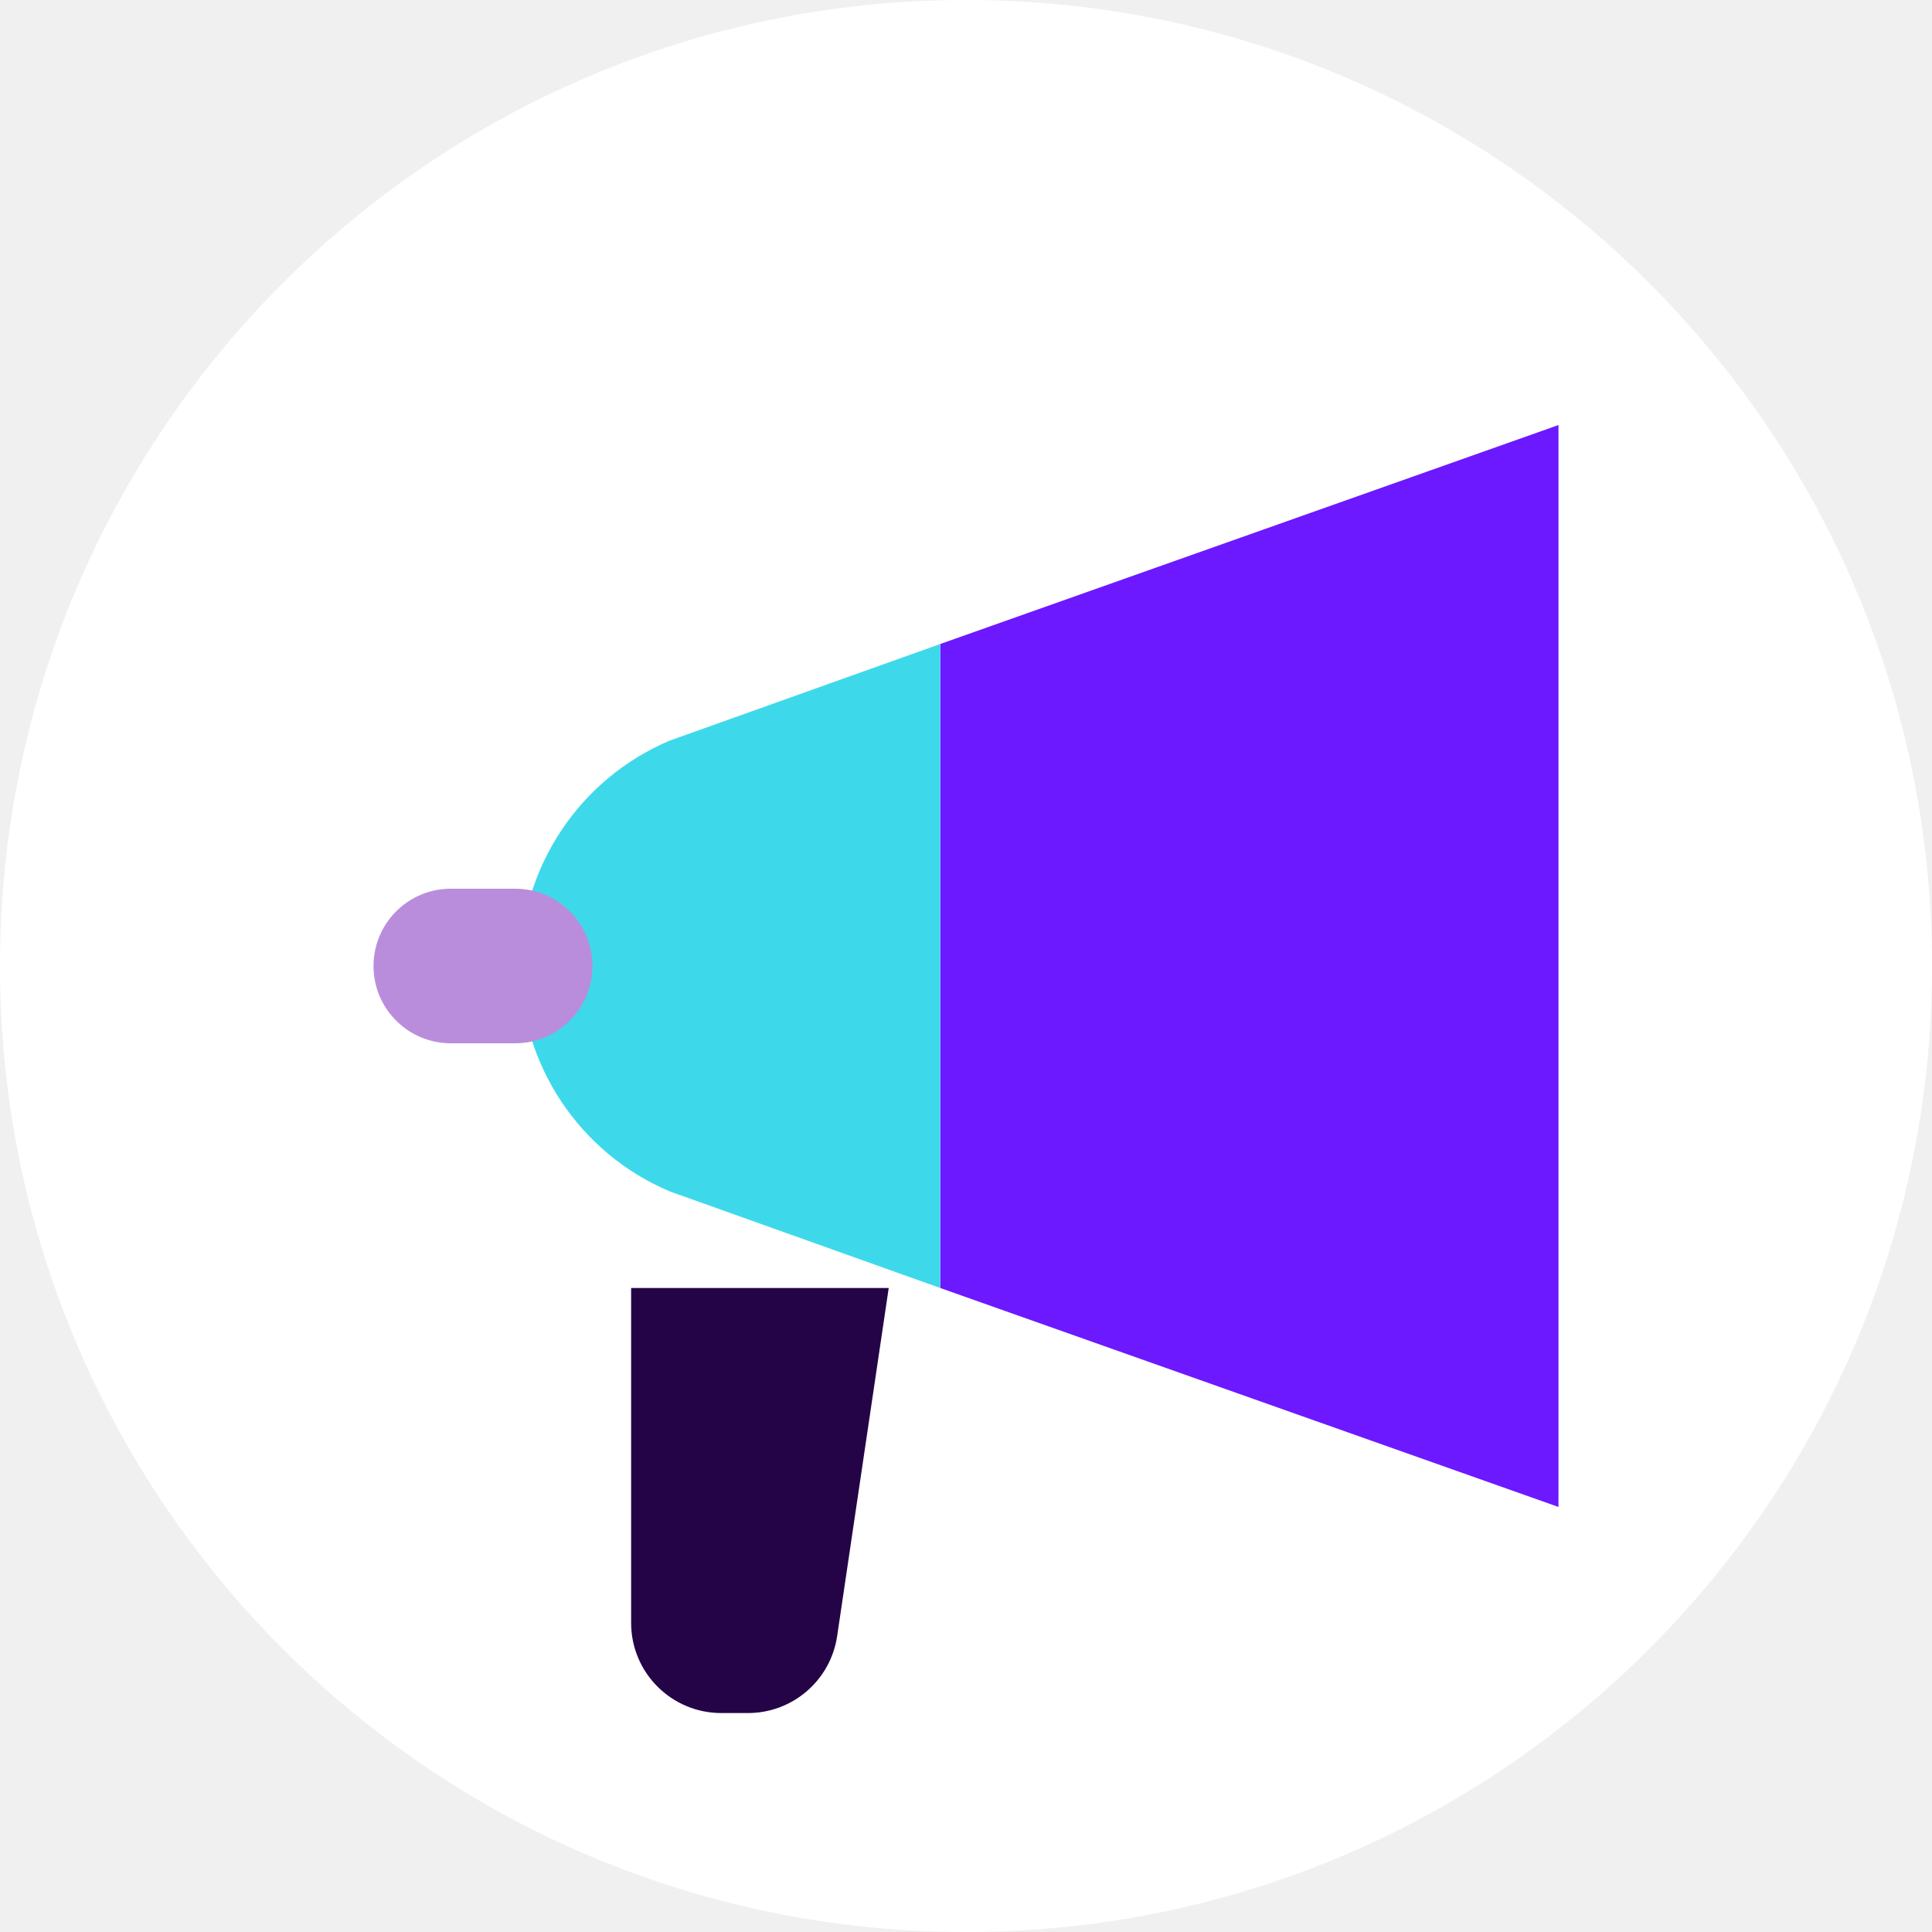
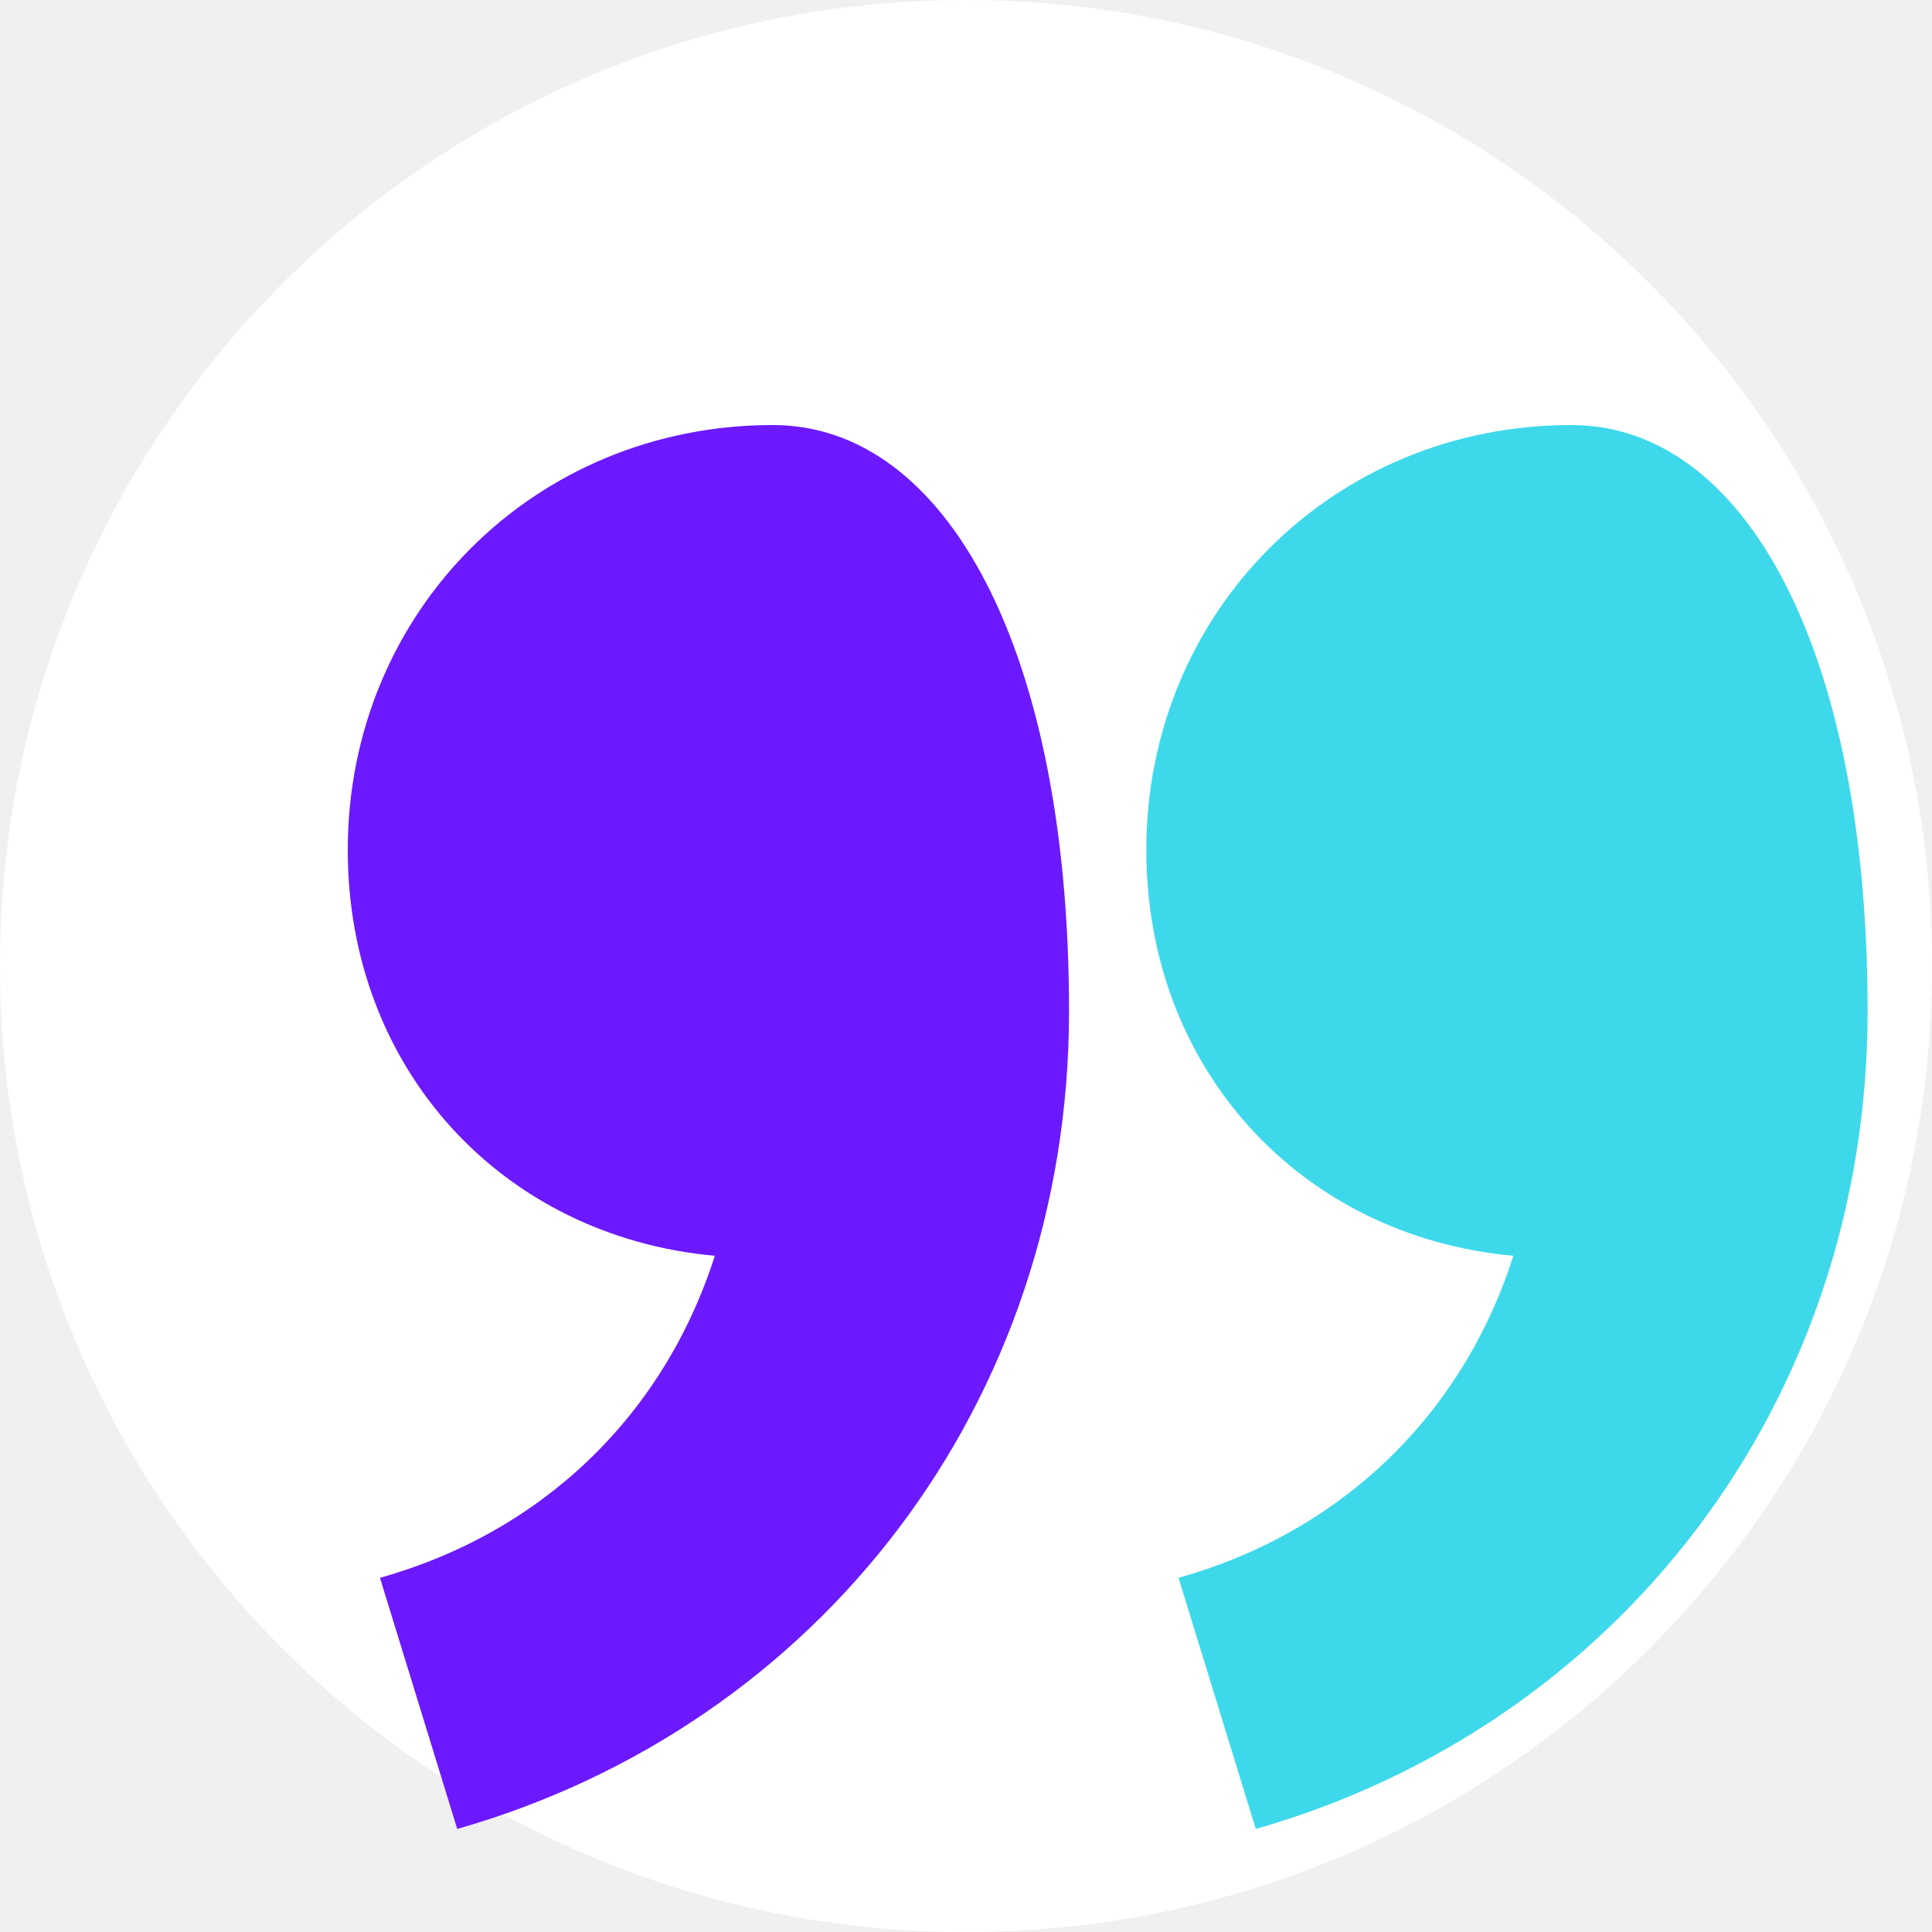
<svg xmlns="http://www.w3.org/2000/svg" width="300" height="300" viewBox="0 0 300 300" fill="none">
  <rect width="300" height="300" rx="150" fill="white" />
-   <path d="M242 66v168l-96-34v-100l96-34Z" fill="#6C19FF" />
-   <path d="M146 100v100l-42-15a38 38 0 0 1 0-70l42-15Z" fill="#3DD9EB" />
-   <path d="M104 200h34l-8 54a14 14 0 0 1-14 12h-4a14 14 0 0 1-14-14v-52Z" fill="#240446" />
-   <rect x="58" y="138" width="34" height="24" rx="12" fill="#B98DDC" />
+   <path d="M120 66c-37 0-66 29-66 66 0 34 24 60 57 63-8 25-27 43-52 50l12 39c56-16 95-66 95-127 0-56-19-91-46-91Z" fill="#6C19FF" />
+   <path d="M244 66c-37 0-66 29-66 66 0 34 24 60 57 63-8 25-27 43-52 50l12 39c56-16 95-66 95-127 0-56-19-91-46-91Z" fill="#3DD9EB" />
</svg>
